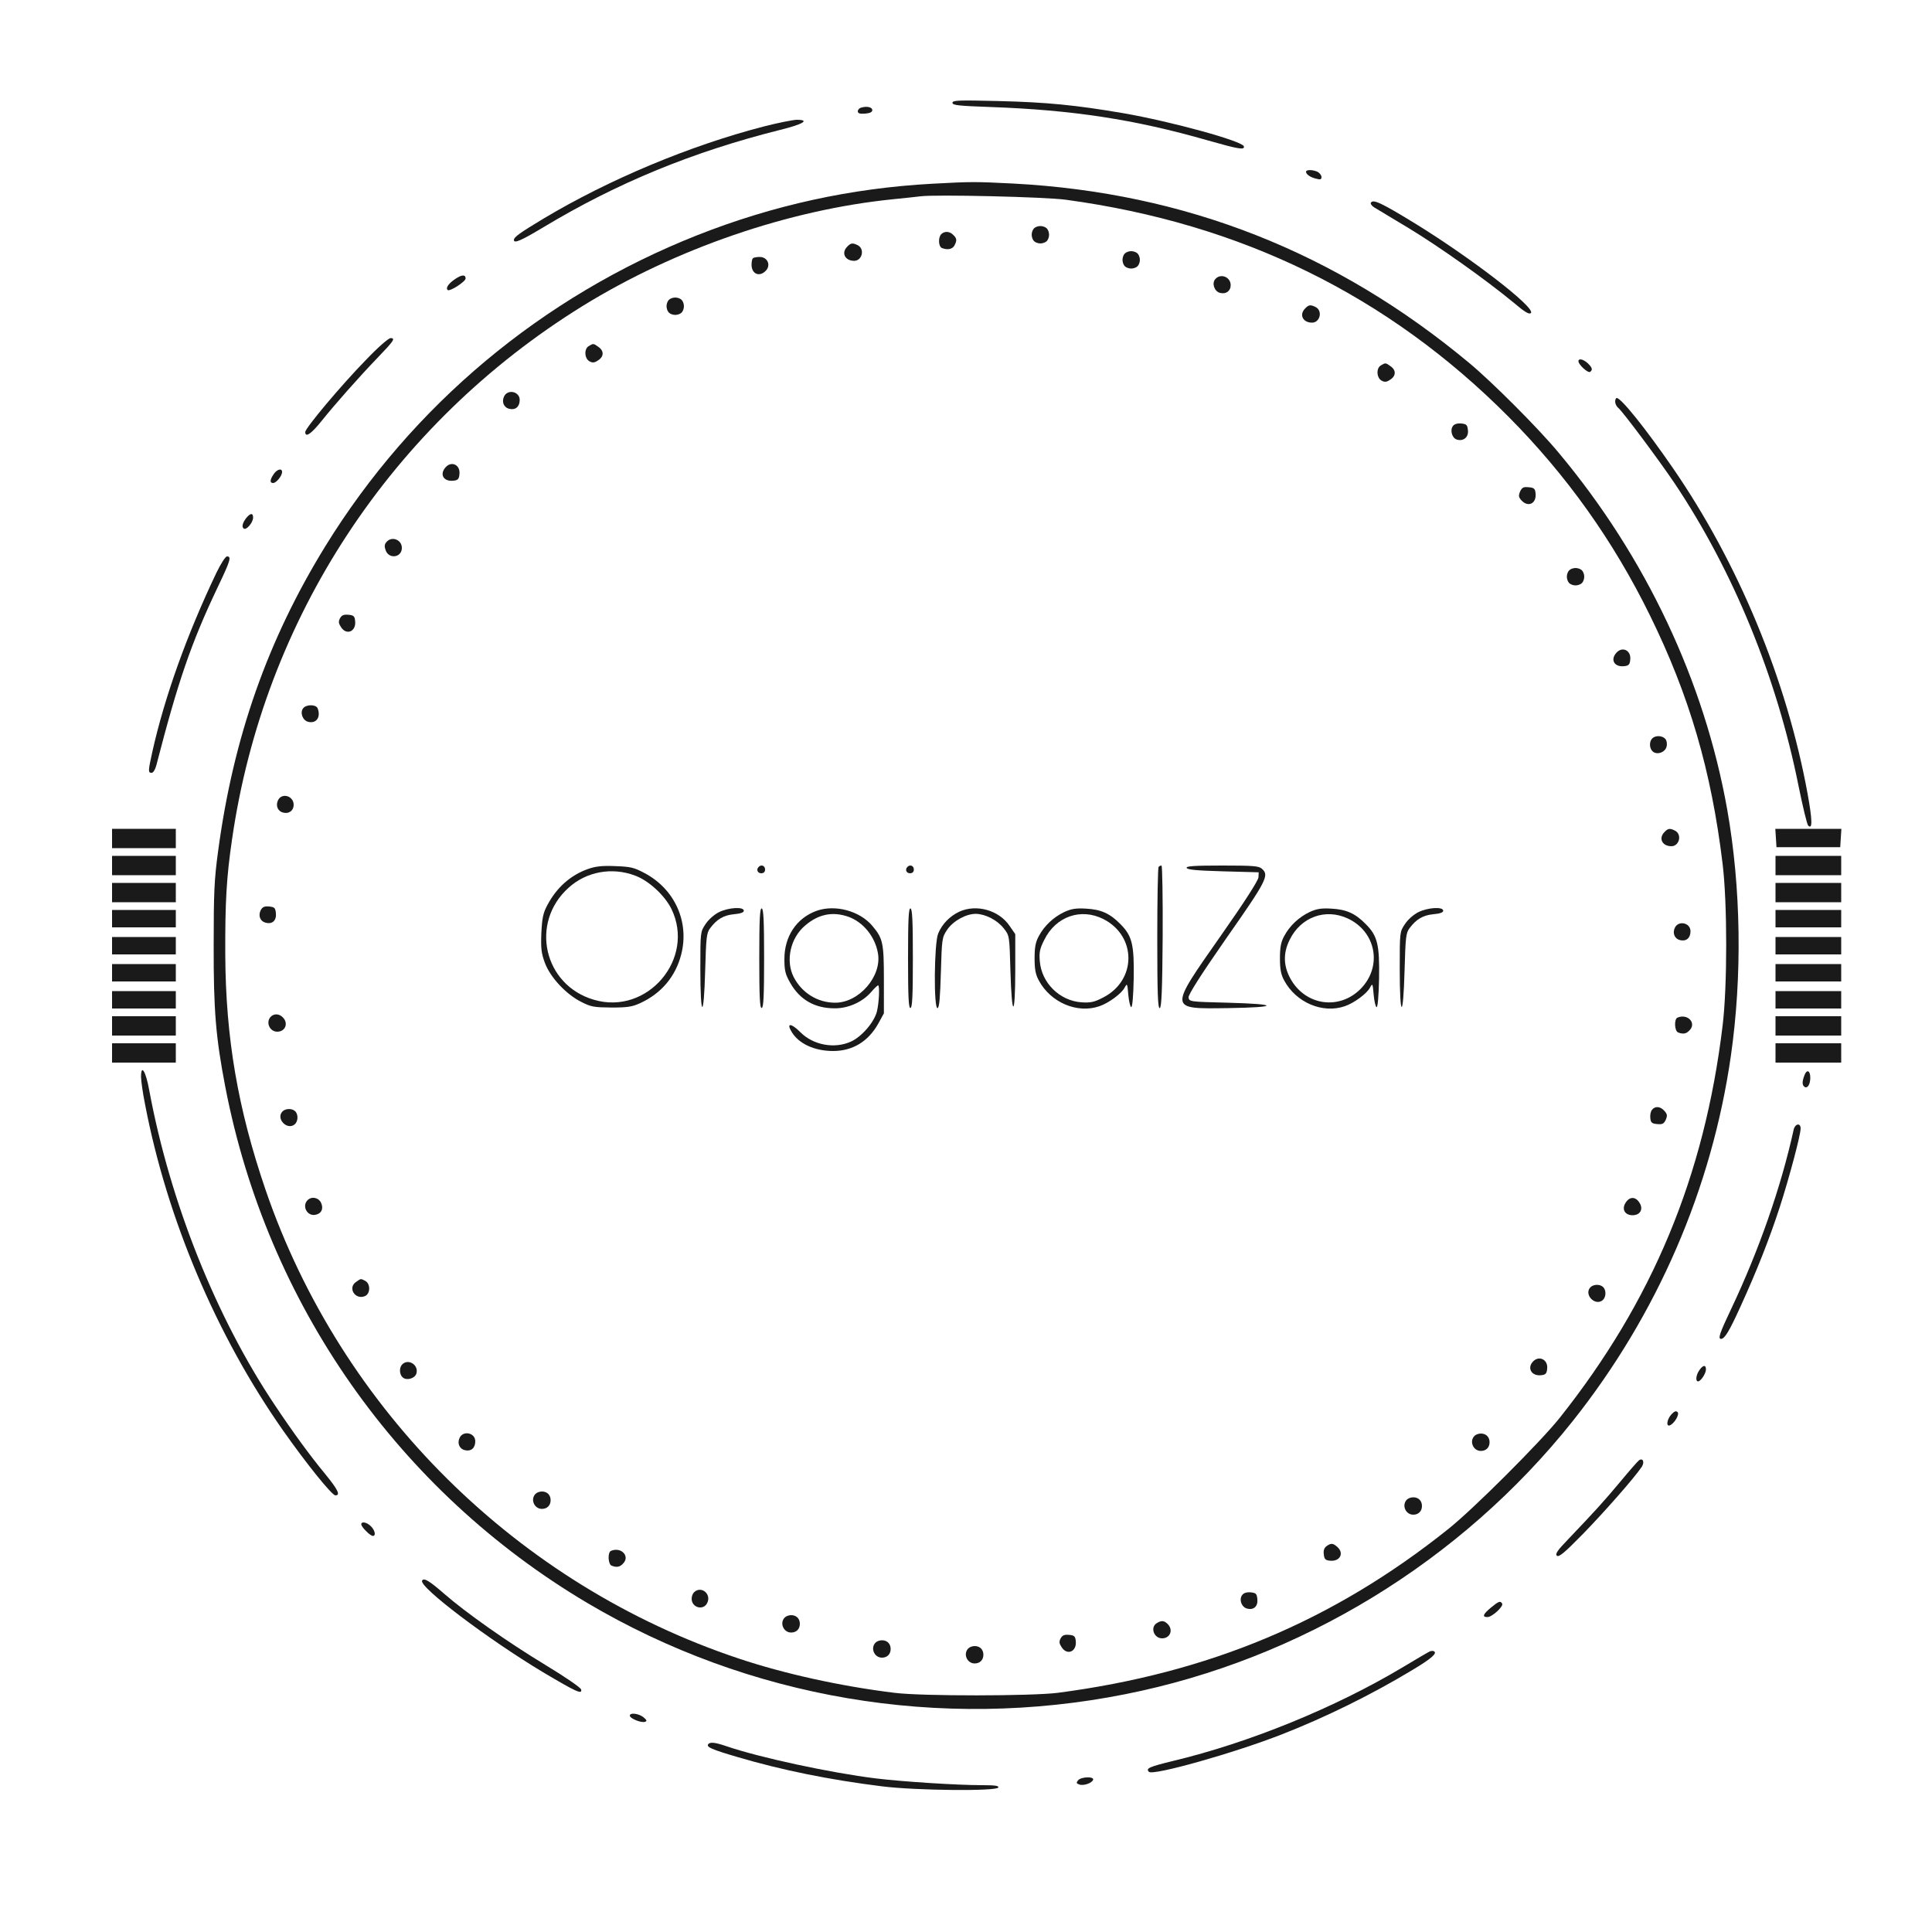
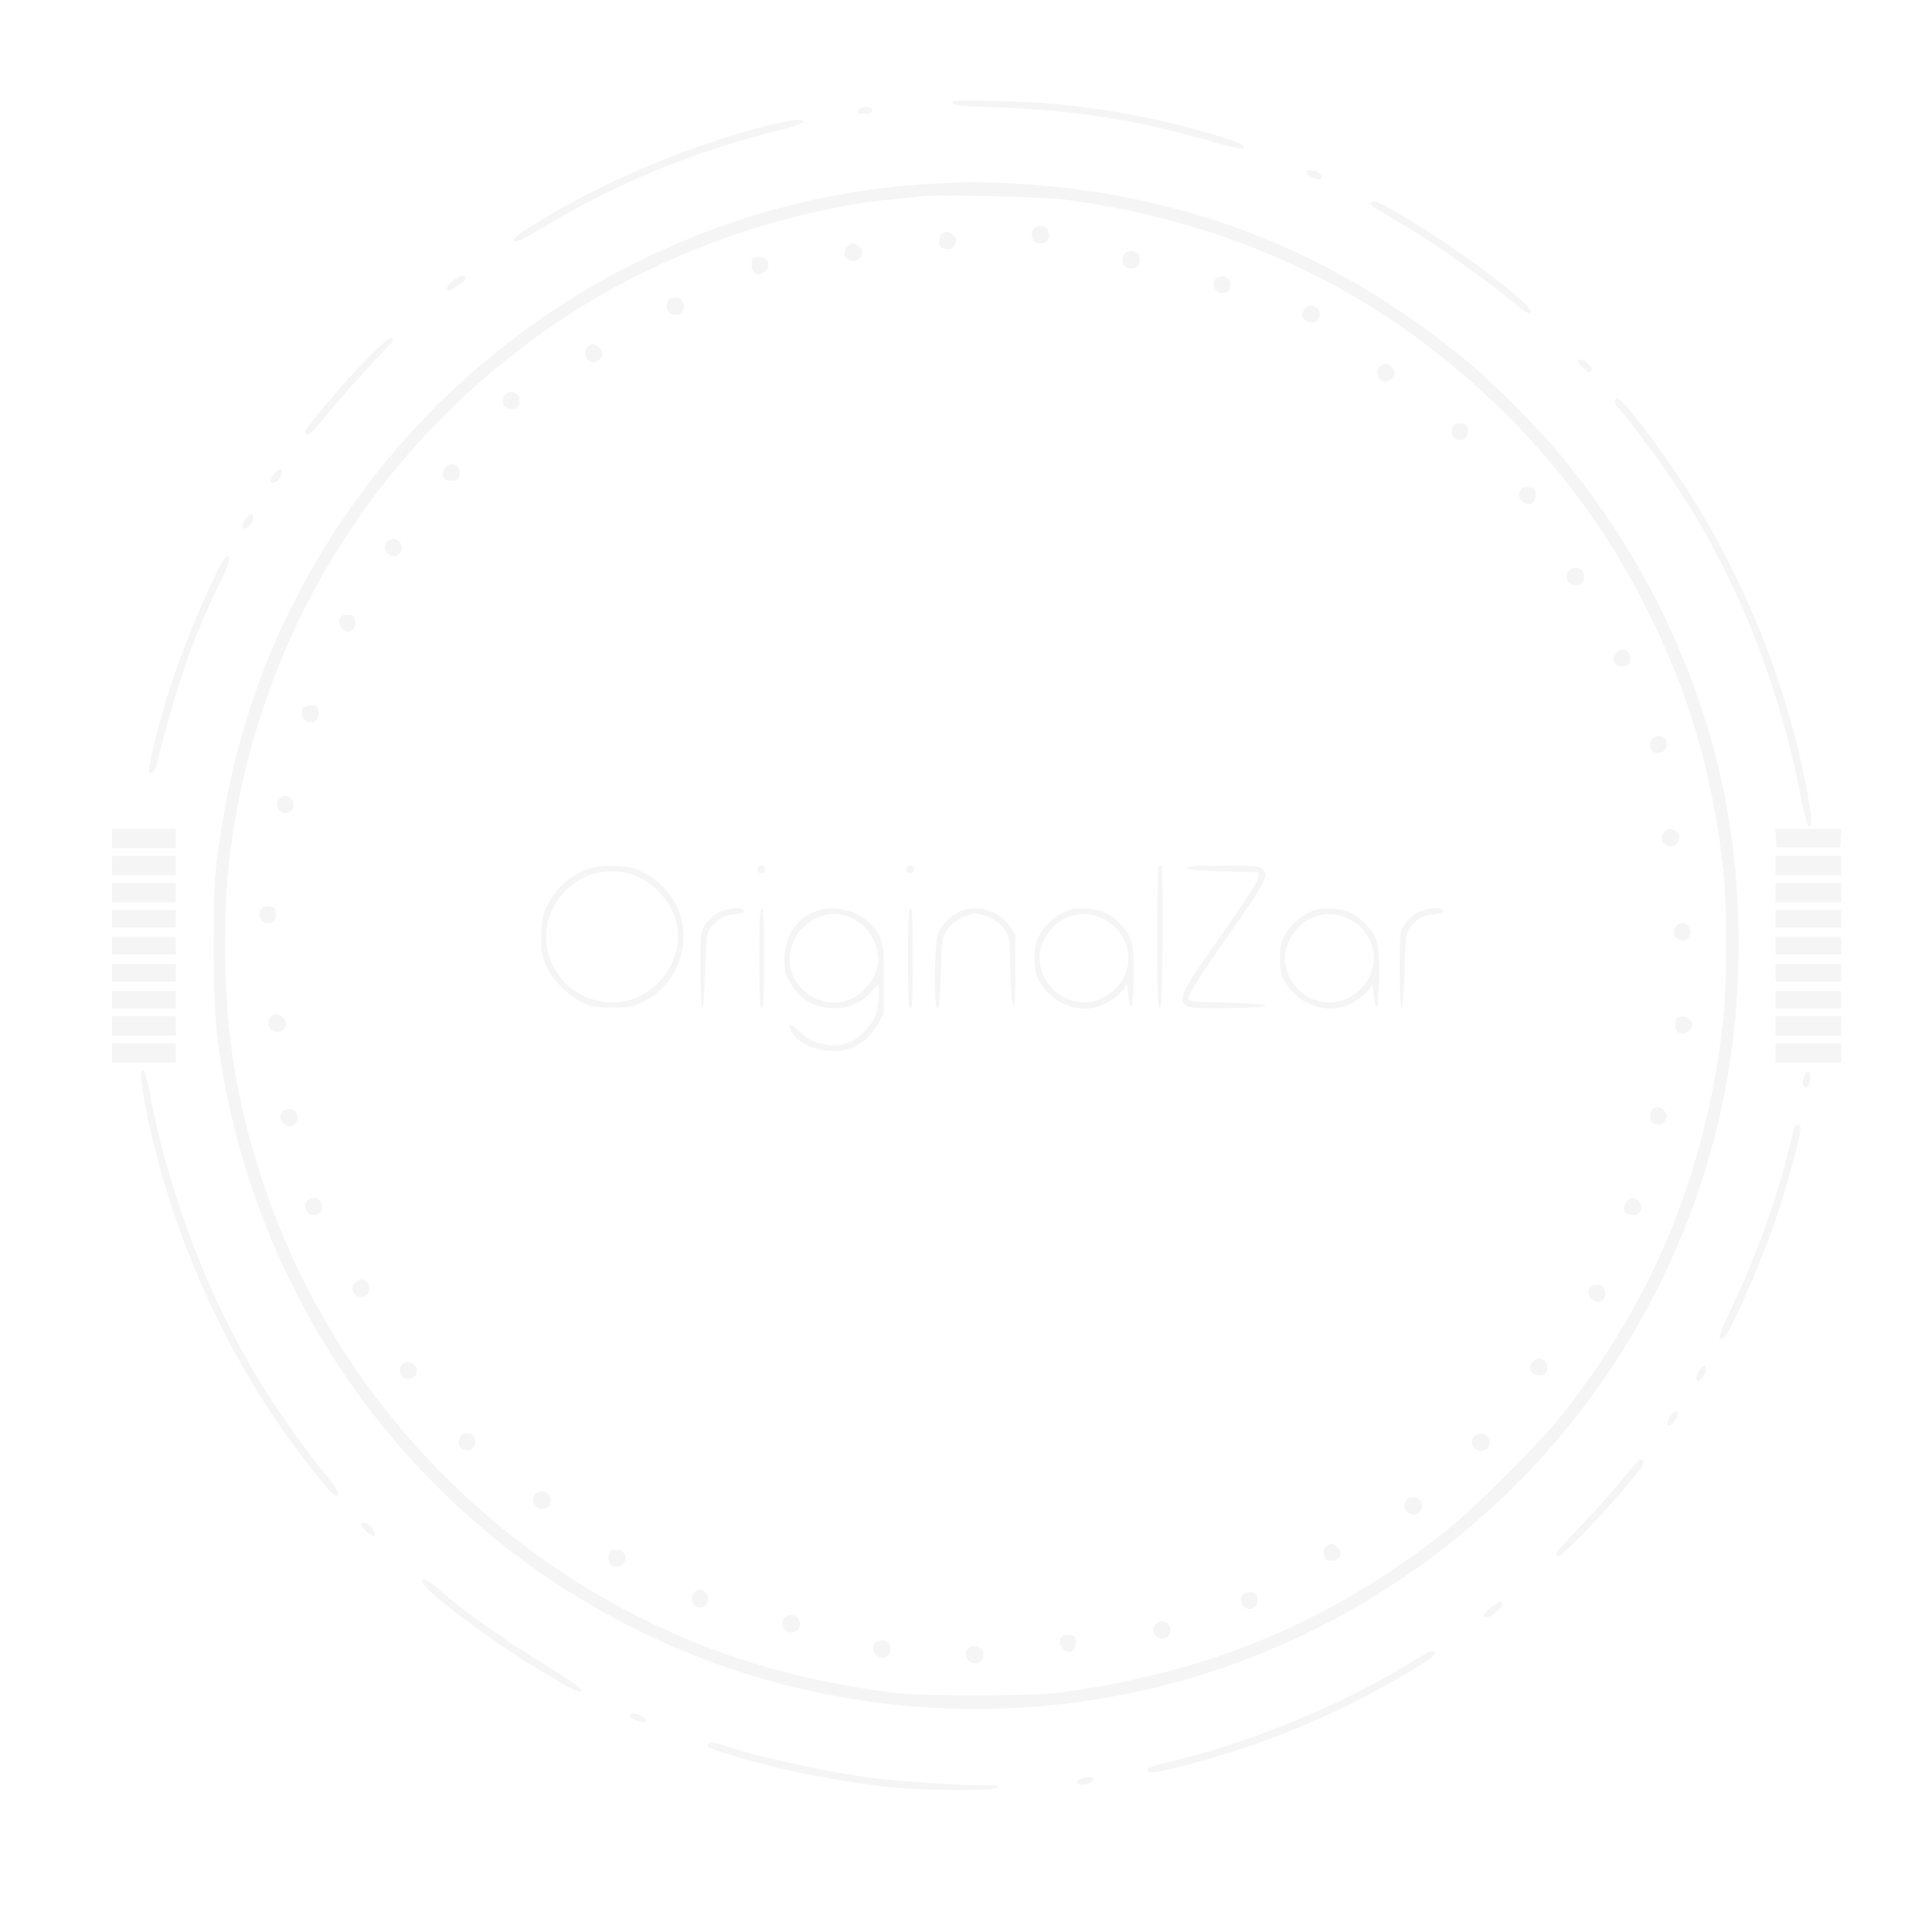
<svg xmlns="http://www.w3.org/2000/svg" version="1.0" width="1000pt" height="1000pt" viewBox="0 0 1000 1000" preserveAspectRatio="xMidYMid meet">
-   <g transform="translate(0,1000) scale(0.1,-0.1)" fill="#1a1a1a" stroke="none">
+   <g transform="translate(0,1000) scale(0.1,-0.1)" fill="#f5f5f5" stroke="none">
    <path d="M4930 9468 c0 -13 32 -16 198 -22 422 -15 745 -64 1121 -172 162 -46 195 -52 189 -31 -9 27 -371 127 -623 171 -246 42 -397 57 -647 63 -207 5 -238 4 -238 -9z" />
    <path d="M4458 9443 c-10 -2 -18 -11 -18 -19 0 -11 10 -14 38 -12 25 2 37 8 37 18 0 15 -27 22 -57 13z" />
    <path d="M3952 9345 c-383 -99 -802 -275 -1138 -476 -123 -74 -154 -96 -154 -111 0 -20 38 -3 153 66 382 230 775 391 1226 504 118 29 156 52 84 52 -21 -1 -98 -16 -171 -35z" />
    <path d="M6760 9111 c0 -13 22 -29 53 -36 21 -6 27 -4 27 9 0 8 -9 20 -19 26 -24 12 -61 13 -61 1z" />
    <path d="M4825 9049 c-420 -23 -822 -111 -1215 -266 -804 -318 -1476 -880 -1926 -1610 -298 -484 -476 -988 -555 -1578 -20 -147 -23 -213 -23 -485 -1 -340 11 -480 60 -735 217 -1125 896 -2092 1874 -2672 835 -494 1827 -663 2785 -472 906 180 1737 687 2315 1413 437 550 720 1202 819 1891 59 412 53 868 -19 1275 -118 664 -422 1308 -871 1845 -104 126 -346 368 -464 466 -689 574 -1469 882 -2361 929 -197 10 -216 10 -419 -1z m693 -83 c906 -123 1665 -495 2289 -1122 301 -303 543 -642 733 -1029 204 -415 318 -805 376 -1285 25 -202 25 -638 0 -840 -94 -779 -363 -1425 -844 -2030 -100 -125 -450 -475 -578 -576 -595 -475 -1239 -744 -2019 -846 -134 -17 -703 -18 -845 0 -278 34 -568 98 -805 177 -1146 382 -2059 1286 -2450 2425 -144 421 -207 788 -209 1220 -1 270 6 398 35 595 165 1145 826 2150 1816 2762 480 296 1067 498 1608 552 61 6 124 13 140 15 75 10 646 -3 753 -18z" />
    <path d="M5352 8818 c-7 -7 -12 -21 -12 -33 0 -12 5 -26 12 -33 7 -7 21 -12 33 -12 12 0 26 5 33 12 7 7 12 21 12 33 0 12 -5 26 -12 33 -7 7 -21 12 -33 12 -12 0 -26 -5 -33 -12z" />
    <path d="M4872 8788 c-17 -17 -15 -65 4 -72 29 -11 53 -6 64 13 14 27 13 37 -6 55 -18 19 -45 21 -62 4z" />
    <path d="M4386 8724 c-33 -32 -13 -74 35 -74 41 0 56 60 20 80 -27 14 -37 13 -55 -6z" />
    <path d="M5822 8688 c-7 -7 -12 -21 -12 -33 0 -12 5 -26 12 -33 7 -7 21 -12 33 -12 12 0 26 5 33 12 7 7 12 21 12 33 0 12 -5 26 -12 33 -7 7 -21 12 -33 12 -12 0 -26 -5 -33 -12z" />
    <path d="M3897 8663 c-4 -3 -7 -18 -7 -33 0 -49 42 -66 75 -30 26 29 7 70 -33 70 -16 0 -32 -3 -35 -7z" />
    <path d="M6290 8555 c-19 -22 -4 -64 25 -71 31 -8 55 10 55 40 0 43 -53 63 -80 31z" />
    <path d="M3462 8448 c-7 -7 -12 -21 -12 -33 0 -12 5 -26 12 -33 7 -7 21 -12 33 -12 12 0 26 5 33 12 7 7 12 21 12 33 0 12 -5 26 -12 33 -7 7 -21 12 -33 12 -12 0 -26 -5 -33 -12z" />
    <path d="M6756 8404 c-33 -32 -13 -74 35 -74 41 0 56 60 20 80 -27 14 -37 13 -55 -6z" />
    <path d="M3048 8209 c-26 -14 -23 -65 3 -79 16 -9 26 -8 45 5 30 19 31 49 2 69 -26 19 -27 19 -50 5z" />
    <path d="M7148 8109 c-26 -14 -23 -65 3 -79 16 -9 26 -8 45 5 30 19 31 49 2 69 -26 19 -27 19 -50 5z" />
    <path d="M2610 7950 c-15 -29 -3 -59 26 -66 32 -8 54 11 54 46 0 43 -60 57 -80 20z" />
    <path d="M7521 7796 c-17 -21 -6 -63 19 -71 34 -11 62 12 58 48 -3 28 -7 32 -34 35 -19 2 -36 -3 -43 -12z" />
    <path d="M2307 7582 c-34 -37 -11 -76 40 -70 23 2 29 9 31 33 6 48 -40 71 -71 37z" />
    <path d="M7868 7456 c-9 -22 -8 -29 7 -46 35 -38 79 -16 73 37 -2 23 -8 29 -35 31 -27 3 -35 -1 -45 -22z" />
    <path d="M2000 7194 c-10 -11 -11 -23 -4 -42 17 -48 84 -38 84 12 0 43 -53 63 -80 30z" />
    <path d="M8122 7048 c-7 -7 -12 -21 -12 -33 0 -12 5 -26 12 -33 7 -7 21 -12 33 -12 12 0 26 5 33 12 7 7 12 21 12 33 0 12 -5 26 -12 33 -7 7 -21 12 -33 12 -12 0 -26 -5 -33 -12z" />
    <path d="M1760 6800 c-9 -17 -8 -26 5 -46 29 -45 80 -22 73 33 -2 23 -8 29 -35 31 -24 2 -34 -2 -43 -18z" />
    <path d="M8367 6622 c-34 -37 -11 -76 40 -70 23 2 29 9 31 33 6 48 -40 71 -71 37z" />
    <path d="M1570 6335 c-19 -22 -4 -64 25 -71 42 -11 67 24 49 70 -8 20 -57 21 -74 1z" />
    <path d="M8552 6178 c-17 -17 -15 -53 3 -68 22 -19 64 -4 71 25 4 15 1 32 -6 40 -15 18 -51 20 -68 3z" />
    <path d="M1440 5860 c-15 -29 -3 -59 26 -66 30 -8 54 11 54 40 0 46 -59 64 -80 26z" />
    <path d="M8616 5694 c-33 -32 -13 -74 35 -74 41 0 56 60 20 80 -27 14 -37 13 -55 -6z" />
    <path d="M3043 5502 c-90 -32 -162 -96 -210 -187 -22 -41 -27 -66 -31 -145 -3 -80 0 -104 18 -153 28 -76 110 -163 187 -202 52 -27 68 -29 158 -30 83 0 108 4 149 23 109 50 183 138 212 252 43 168 -33 337 -188 420 -56 30 -73 34 -153 37 -68 3 -102 -1 -142 -15z m244 -34 c71 -26 153 -102 188 -172 126 -258 -124 -552 -400 -471 -261 75 -334 399 -132 580 92 84 225 108 344 63z" />
    <path d="M3927 5513 c-14 -13 -6 -33 13 -33 13 0 20 7 20 20 0 19 -20 27 -33 13z" />
    <path d="M4697 5513 c-14 -13 -6 -33 13 -33 13 0 20 7 20 20 0 19 -20 27 -33 13z" />
    <path d="M5997 5513 c-4 -3 -7 -170 -7 -370 0 -287 3 -364 13 -361 9 4 13 89 15 371 1 202 -2 367 -6 367 -5 0 -12 -3 -15 -7z" />
    <path d="M6142 5508 c4 -10 54 -14 189 -18 l184 -5 -1 -25 c0 -16 -74 -131 -197 -306 -269 -384 -269 -376 39 -372 266 4 266 21 -1 28 -195 5 -200 5 -203 27 -2 14 60 112 197 309 208 297 221 323 183 357 -16 15 -46 17 -206 17 -146 0 -187 -3 -184 -12z" />
    <path d="M1350 5290 c-15 -29 -4 -59 26 -66 34 -9 56 12 52 50 -3 27 -7 31 -35 34 -24 2 -34 -2 -43 -18z" />
    <path d="M3722 5279 c-26 -13 -55 -39 -70 -62 -27 -40 -27 -41 -27 -231 0 -259 18 -266 25 -9 5 173 7 194 26 219 34 46 70 67 123 72 34 3 51 9 51 18 0 22 -79 17 -128 -7z" />
    <path d="M3930 5040 c0 -205 3 -261 13 -257 9 3 12 63 12 257 0 194 -3 254 -12 258 -10 3 -13 -53 -13 -258z" />
    <path d="M4225 5285 c-103 -38 -165 -132 -165 -249 0 -60 5 -79 30 -123 50 -88 127 -132 230 -132 69 -1 143 32 187 82 18 21 35 37 38 37 9 0 5 -90 -6 -135 -14 -56 -79 -131 -134 -156 -85 -39 -196 -19 -263 49 -47 47 -73 48 -45 2 36 -62 119 -100 215 -100 101 0 182 49 234 142 l29 53 0 175 c0 190 -5 213 -60 278 -66 78 -194 112 -290 77z m166 -30 c76 -27 138 -102 153 -188 22 -119 -97 -257 -221 -257 -91 0 -173 51 -215 133 -43 85 -17 203 60 267 69 59 142 73 223 45z" />
    <path d="M4700 5040 c0 -205 3 -261 13 -257 9 3 12 63 12 257 0 194 -3 254 -12 258 -10 3 -13 -53 -13 -258z" />
    <path d="M4965 5281 c-49 -23 -89 -64 -109 -113 -21 -49 -24 -392 -3 -386 9 4 13 53 17 185 5 174 6 181 32 220 31 46 97 83 149 83 50 -1 112 -33 145 -76 29 -37 29 -37 34 -221 7 -247 25 -242 25 7 l0 185 -29 42 c-55 82 -172 115 -261 74z" />
    <path d="M5510 5280 c-56 -26 -105 -72 -133 -125 -17 -31 -22 -58 -22 -115 0 -57 5 -84 22 -115 61 -114 199 -173 314 -133 47 16 114 65 130 96 13 24 14 23 19 -36 3 -34 10 -63 15 -65 6 -1 11 54 13 147 3 177 -8 222 -69 283 -55 56 -101 76 -179 80 -50 3 -75 -1 -110 -17z m201 -37 c173 -88 173 -317 -1 -406 -46 -24 -65 -28 -112 -25 -113 8 -207 100 -216 213 -4 45 0 65 23 110 59 121 189 167 306 108z" />
    <path d="M6780 5280 c-56 -26 -105 -72 -133 -125 -17 -31 -22 -58 -22 -115 0 -57 5 -84 22 -115 61 -114 199 -173 314 -133 47 16 114 65 130 96 13 24 14 23 19 -36 3 -34 10 -63 15 -65 6 -1 11 54 13 147 3 177 -8 222 -69 283 -55 56 -101 76 -179 80 -50 3 -75 -1 -110 -17z m196 -34 c148 -69 180 -250 66 -365 -108 -108 -276 -87 -356 42 -43 70 -47 140 -11 212 57 118 185 165 301 111z" />
    <path d="M7342 5279 c-26 -13 -55 -39 -70 -62 -27 -40 -27 -41 -27 -231 0 -259 18 -266 25 -9 5 173 7 194 26 219 34 46 70 67 123 72 34 3 51 9 51 18 0 22 -79 17 -128 -7z" />
    <path d="M8670 5200 c-15 -29 -3 -59 26 -66 32 -8 54 11 54 46 0 43 -60 57 -80 20z" />
    <path d="M1402 4738 c-28 -28 -7 -78 33 -78 42 0 59 44 29 74 -18 19 -45 21 -62 4z" />
    <path d="M8683 4733 c-19 -7 -16 -70 3 -77 25 -10 42 -7 58 10 39 38 -8 89 -61 67z" />
    <path d="M8551 4256 c-7 -8 -11 -27 -9 -43 2 -23 8 -29 35 -31 27 -3 35 1 45 22 9 22 8 29 -7 46 -21 24 -48 26 -64 6z" />
    <path d="M1460 4245 c-31 -38 27 -96 65 -65 18 15 20 51 3 68 -17 17 -53 15 -68 -3z" />
    <path d="M1592 3788 c-30 -30 -3 -83 39 -76 32 5 45 31 31 62 -13 28 -49 35 -70 14z" />
    <path d="M8415 3776 c-23 -34 -5 -66 35 -66 40 0 58 32 35 66 -20 31 -50 31 -70 0z" />
    <path d="M1842 3364 c-43 -30 -4 -93 46 -73 29 11 31 63 3 79 -25 13 -22 13 -49 -6z" />
    <path d="M8230 3335 c-31 -38 27 -96 65 -65 18 15 20 51 3 68 -17 17 -53 15 -68 -3z" />
    <path d="M7936 2954 c-34 -34 -9 -78 41 -72 23 2 29 9 31 33 6 46 -40 71 -72 39z" />
    <path d="M2082 2938 c-17 -17 -15 -53 3 -68 20 -17 62 -5 70 20 14 44 -41 80 -73 48z" />
    <path d="M2380 2560 c-15 -29 -3 -59 26 -66 32 -8 54 11 54 46 0 43 -60 57 -80 20z" />
    <path d="M7632 2568 c-28 -28 -7 -78 33 -78 27 0 45 18 45 45 0 27 -18 45 -45 45 -12 0 -26 -5 -33 -12z" />
    <path d="M2772 2268 c-28 -28 -7 -78 33 -78 27 0 45 18 45 45 0 27 -18 45 -45 45 -12 0 -26 -5 -33 -12z" />
    <path d="M7282 2238 c-28 -28 -7 -78 33 -78 27 0 45 18 45 45 0 27 -18 45 -45 45 -12 0 -26 -5 -33 -12z" />
    <path d="M6866 1997 c-12 -9 -17 -23 -14 -42 2 -24 8 -31 31 -33 52 -6 76 38 39 71 -22 20 -33 21 -56 4z" />
    <path d="M3163 1973 c-19 -7 -16 -70 3 -77 25 -10 42 -7 58 10 39 38 -8 89 -61 67z" />
    <path d="M3592 1758 c-7 -7 -12 -21 -12 -33 0 -47 62 -63 81 -21 22 47 -33 90 -69 54z" />
    <path d="M6431 1746 c-20 -23 -5 -65 24 -72 35 -9 57 12 53 50 -3 27 -7 31 -34 34 -19 2 -36 -3 -43 -12z" />
    <path d="M4062 1628 c-28 -28 -7 -78 33 -78 27 0 45 18 45 45 0 27 -18 45 -45 45 -12 0 -26 -5 -33 -12z" />
    <path d="M5988 1599 c-36 -21 -16 -79 27 -79 42 0 59 44 29 74 -18 18 -32 20 -56 5z" />
    <path d="M5490 1520 c-9 -17 -8 -26 5 -46 29 -45 80 -22 73 33 -2 23 -8 29 -35 31 -24 2 -34 -2 -43 -18z" />
    <path d="M4532 1498 c-28 -28 -7 -78 33 -78 27 0 45 18 45 45 0 27 -18 45 -45 45 -12 0 -26 -5 -33 -12z" />
    <path d="M5012 1468 c-28 -28 -7 -78 33 -78 27 0 45 18 45 45 0 27 -18 45 -45 45 -12 0 -26 -5 -33 -12z" />
    <path d="M7096 8951 c-4 -5 4 -16 16 -24 13 -8 93 -56 178 -107 157 -95 400 -267 544 -386 59 -50 81 -63 90 -54 25 27 -309 285 -604 466 -170 104 -213 124 -224 105z" />
    <path d="M2364 8561 c-40 -25 -59 -50 -47 -62 10 -10 93 43 93 60 0 19 -17 20 -46 2z" />
    <path d="M1894 8137 c-130 -133 -314 -353 -314 -373 0 -31 31 -10 86 59 69 86 191 224 288 325 84 87 94 102 68 102 -11 0 -64 -46 -128 -113z" />
    <path d="M8170 8130 c0 -17 49 -62 60 -55 15 10 12 22 -12 45 -23 21 -48 27 -48 10z" />
    <path d="M8360 7921 c0 -10 7 -25 16 -32 24 -20 212 -272 292 -391 303 -453 528 -1001 641 -1565 22 -108 44 -200 50 -206 23 -23 22 27 -3 165 -108 590 -358 1194 -699 1688 -140 203 -266 360 -289 360 -4 0 -8 -8 -8 -19z" />
    <path d="M1416 7545 c-20 -30 -20 -45 -2 -45 16 0 46 37 46 57 0 22 -27 14 -44 -12z" />
    <path d="M1278 7323 c-22 -26 -29 -51 -16 -59 14 -9 48 32 48 57 0 24 -12 24 -32 2z" />
    <path d="M1119 7033 c-153 -321 -267 -641 -330 -922 -23 -104 -23 -111 -4 -111 8 0 18 16 24 38 112 434 180 633 317 921 67 140 73 161 49 161 -8 0 -32 -37 -56 -87z" />
    <path d="M580 5660 l0 -50 165 0 165 0 0 50 0 50 -165 0 -165 0 0 -50z" />
    <path d="M9192 5663 l3 -48 165 0 165 0 3 48 3 47 -171 0 -171 0 3 -47z" />
    <path d="M580 5520 l0 -50 165 0 165 0 0 50 0 50 -165 0 -165 0 0 -50z" />
    <path d="M9190 5520 l0 -50 170 0 170 0 0 50 0 50 -170 0 -170 0 0 -50z" />
    <path d="M580 5380 l0 -50 165 0 165 0 0 50 0 50 -165 0 -165 0 0 -50z" />
    <path d="M9190 5380 l0 -50 170 0 170 0 0 50 0 50 -170 0 -170 0 0 -50z" />
    <path d="M580 5245 l0 -45 165 0 165 0 0 45 0 45 -165 0 -165 0 0 -45z" />
    <path d="M9190 5245 l0 -45 170 0 170 0 0 45 0 45 -170 0 -170 0 0 -45z" />
    <path d="M580 5105 l0 -45 165 0 165 0 0 45 0 45 -165 0 -165 0 0 -45z" />
    <path d="M9190 5105 l0 -45 170 0 170 0 0 45 0 45 -170 0 -170 0 0 -45z" />
    <path d="M580 4965 l0 -45 165 0 165 0 0 45 0 45 -165 0 -165 0 0 -45z" />
    <path d="M9190 4965 l0 -45 170 0 170 0 0 45 0 45 -170 0 -170 0 0 -45z" />
    <path d="M580 4825 l0 -45 165 0 165 0 0 45 0 45 -165 0 -165 0 0 -45z" />
    <path d="M9190 4825 l0 -45 170 0 170 0 0 45 0 45 -170 0 -170 0 0 -45z" />
    <path d="M580 4690 l0 -50 165 0 165 0 0 50 0 50 -165 0 -165 0 0 -50z" />
    <path d="M9190 4690 l0 -50 170 0 170 0 0 50 0 50 -170 0 -170 0 0 -50z" />
    <path d="M580 4550 l0 -50 165 0 165 0 0 50 0 50 -165 0 -165 0 0 -50z" />
    <path d="M9190 4550 l0 -50 170 0 170 0 0 50 0 50 -170 0 -170 0 0 -50z" />
    <path d="M730 4426 c0 -19 9 -84 21 -143 113 -590 368 -1194 714 -1687 120 -171 253 -336 271 -336 28 0 13 30 -54 112 -77 93 -168 218 -258 353 -306 456 -544 1054 -651 1629 -18 101 -43 142 -43 72z" />
    <path d="M9340 4435 c-13 -34 -13 -52 1 -61 15 -9 29 14 29 48 0 37 -18 45 -30 13z" />
    <path d="M9284 4153 c-66 -300 -181 -627 -323 -927 -60 -126 -70 -156 -53 -156 19 0 43 40 102 170 83 182 148 346 203 515 48 149 107 370 107 404 0 31 -29 25 -36 -6z" />
    <path d="M8796 2908 c-18 -25 -21 -58 -7 -58 14 0 41 41 41 62 0 25 -16 23 -34 -4z" />
    <path d="M8651 2679 c-22 -24 -29 -63 -9 -57 23 8 53 57 41 69 -8 8 -17 4 -32 -12z" />
    <path d="M8484 2442 c-6 -4 -50 -54 -98 -112 -86 -103 -129 -150 -270 -298 -55 -57 -67 -75 -58 -84 10 -10 39 14 135 112 111 114 266 290 305 348 15 24 6 47 -14 34z" />
    <path d="M1870 2110 c0 -6 11 -22 25 -35 13 -14 29 -25 35 -25 17 0 11 29 -10 50 -21 21 -50 27 -50 10z" />
    <path d="M2185 1819 c-20 -31 343 -305 625 -474 172 -102 204 -117 198 -90 -2 10 -82 65 -188 129 -193 117 -409 269 -520 366 -77 67 -106 85 -115 69z" />
    <path d="M7717 1679 c-41 -34 -47 -49 -18 -49 24 0 85 56 76 70 -9 15 -17 13 -58 -21z" />
    <path d="M7402 1453 c-7 -3 -71 -40 -142 -83 -348 -208 -792 -390 -1190 -485 -122 -30 -141 -38 -123 -56 21 -21 440 97 688 194 225 88 461 204 672 331 102 61 134 89 115 99 -4 3 -13 2 -20 0z" />
    <path d="M3260 1120 c0 -15 60 -39 79 -32 11 4 9 9 -9 24 -24 19 -70 25 -70 8z" />
    <path d="M3665 971 c-8 -14 18 -26 151 -65 230 -68 476 -118 749 -152 175 -22 596 -26 602 -6 4 9 -17 12 -84 12 -129 0 -410 18 -550 35 -235 29 -601 108 -771 166 -61 21 -88 24 -97 10z" />
    <path d="M5580 785 c-10 -12 -9 -16 5 -21 21 -9 67 6 73 24 6 18 -63 16 -78 -3z" />
  </g>
</svg>
